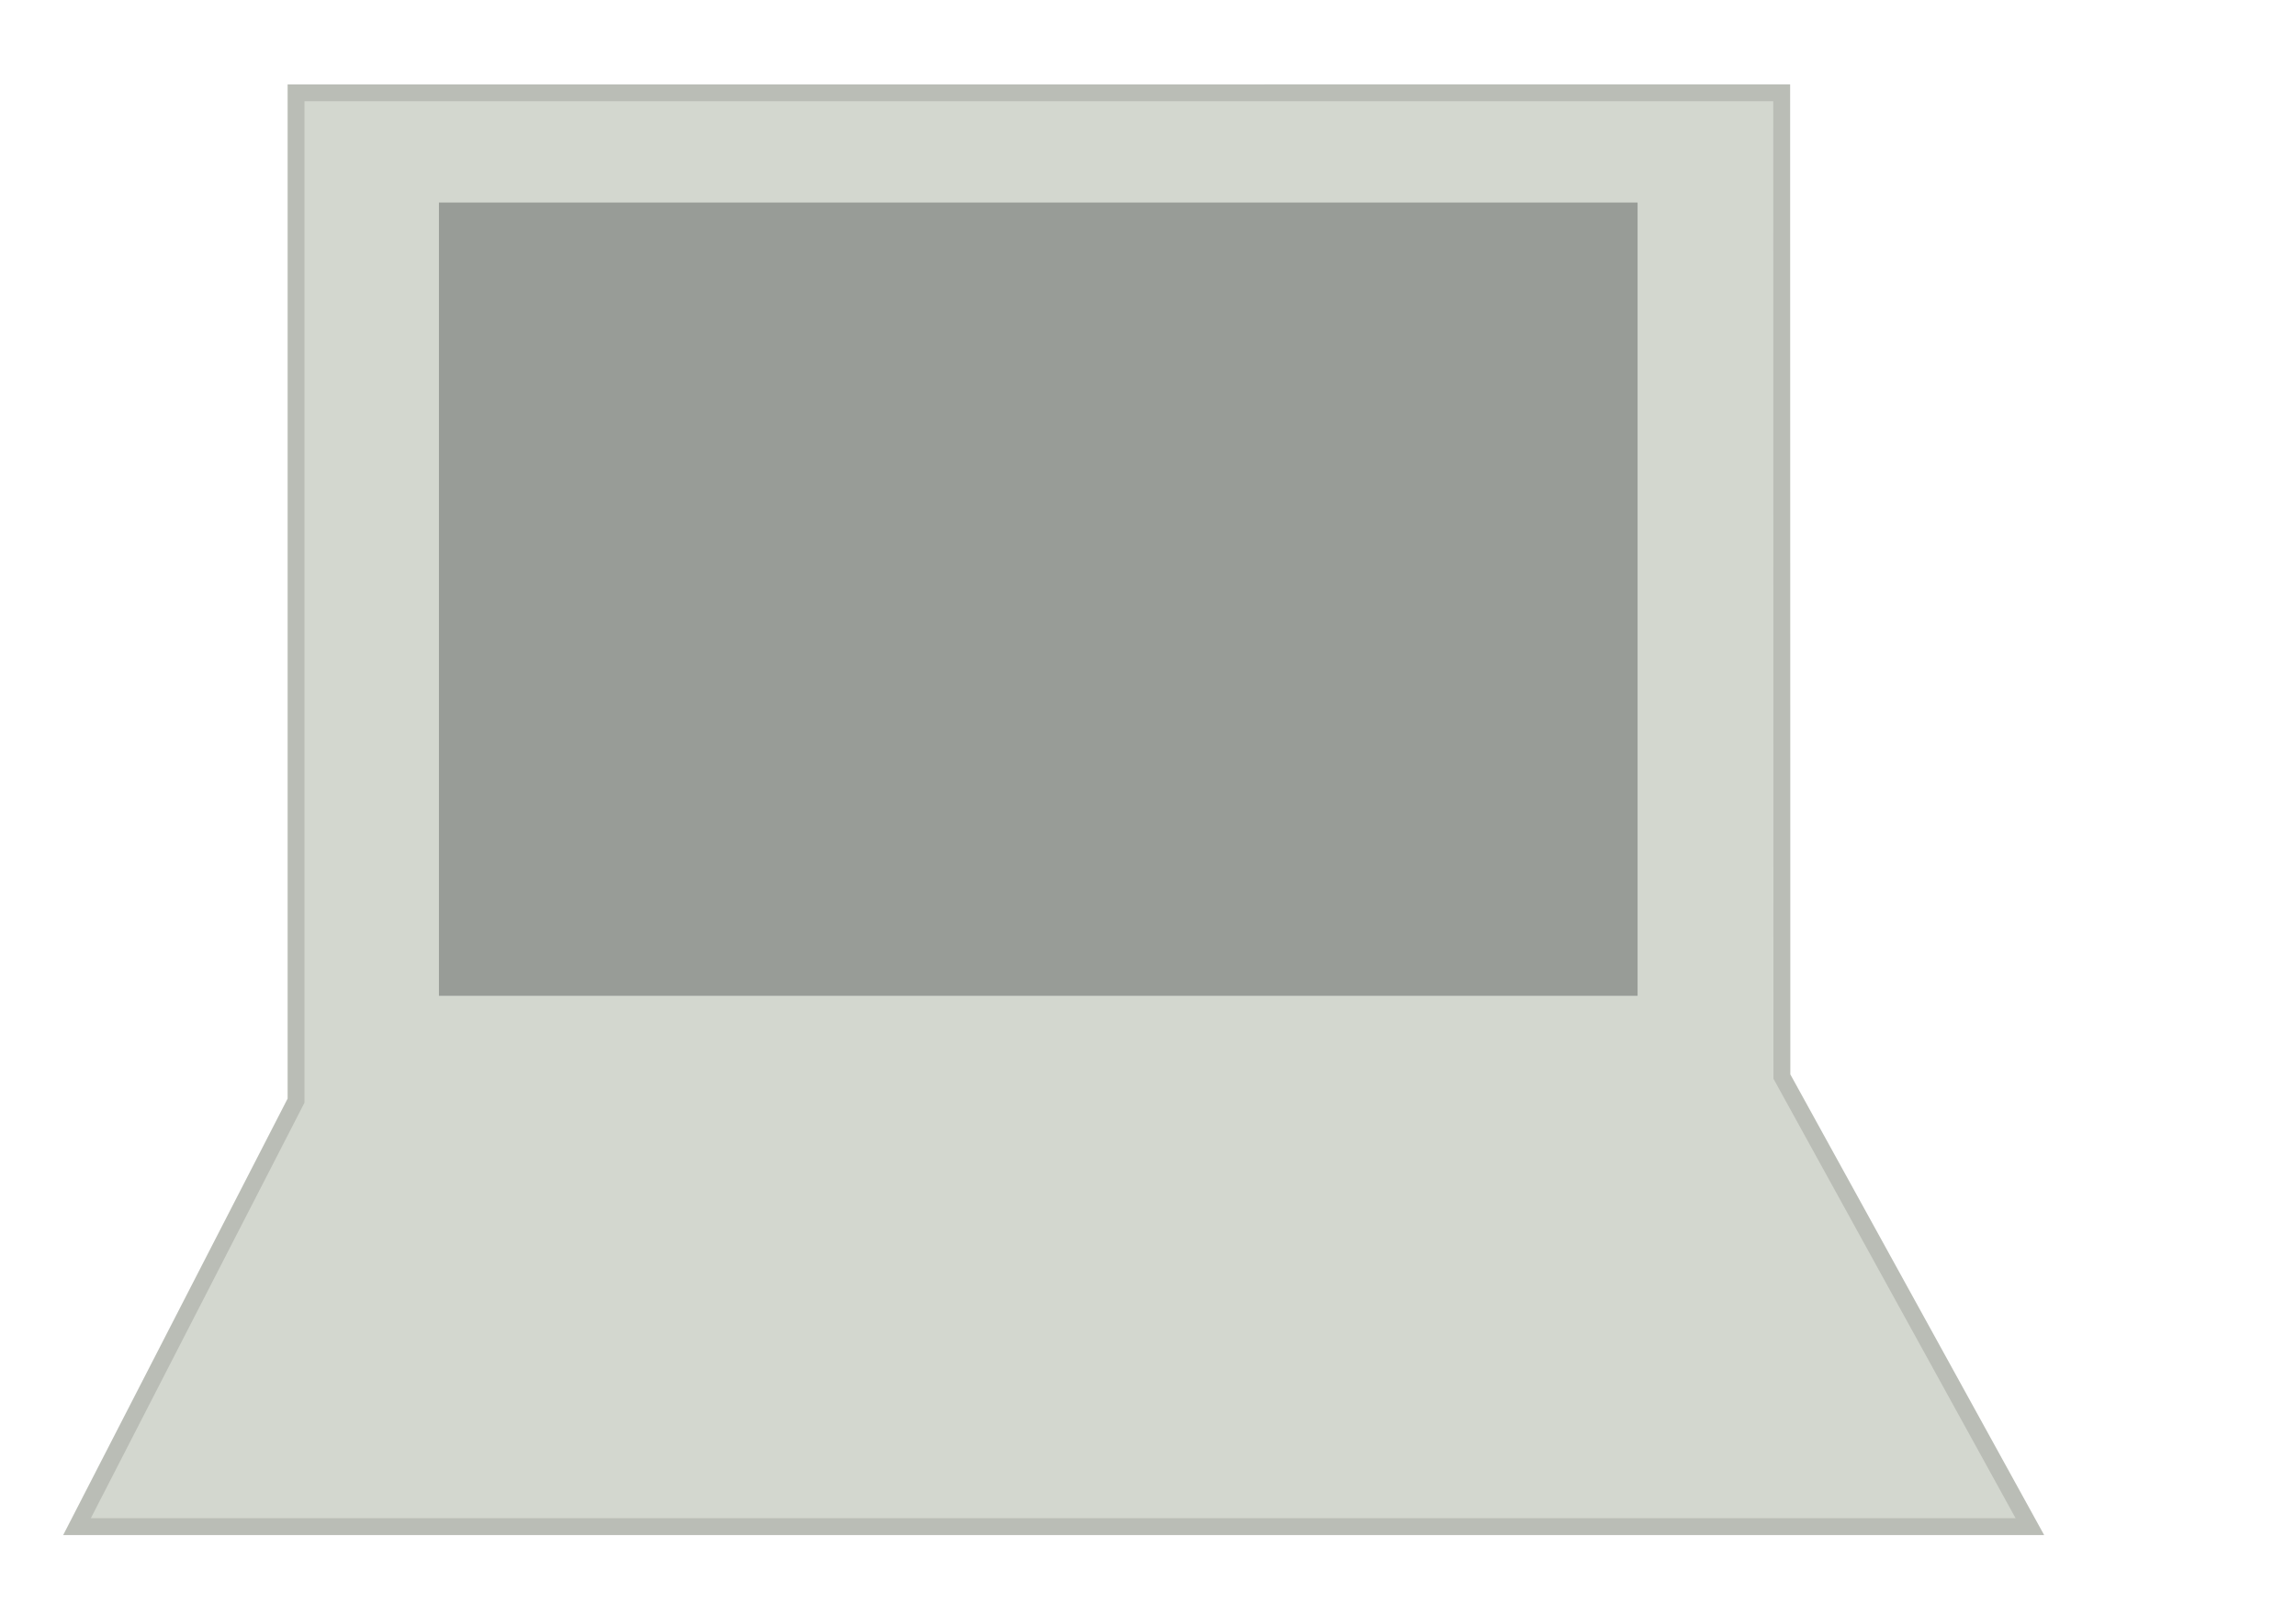
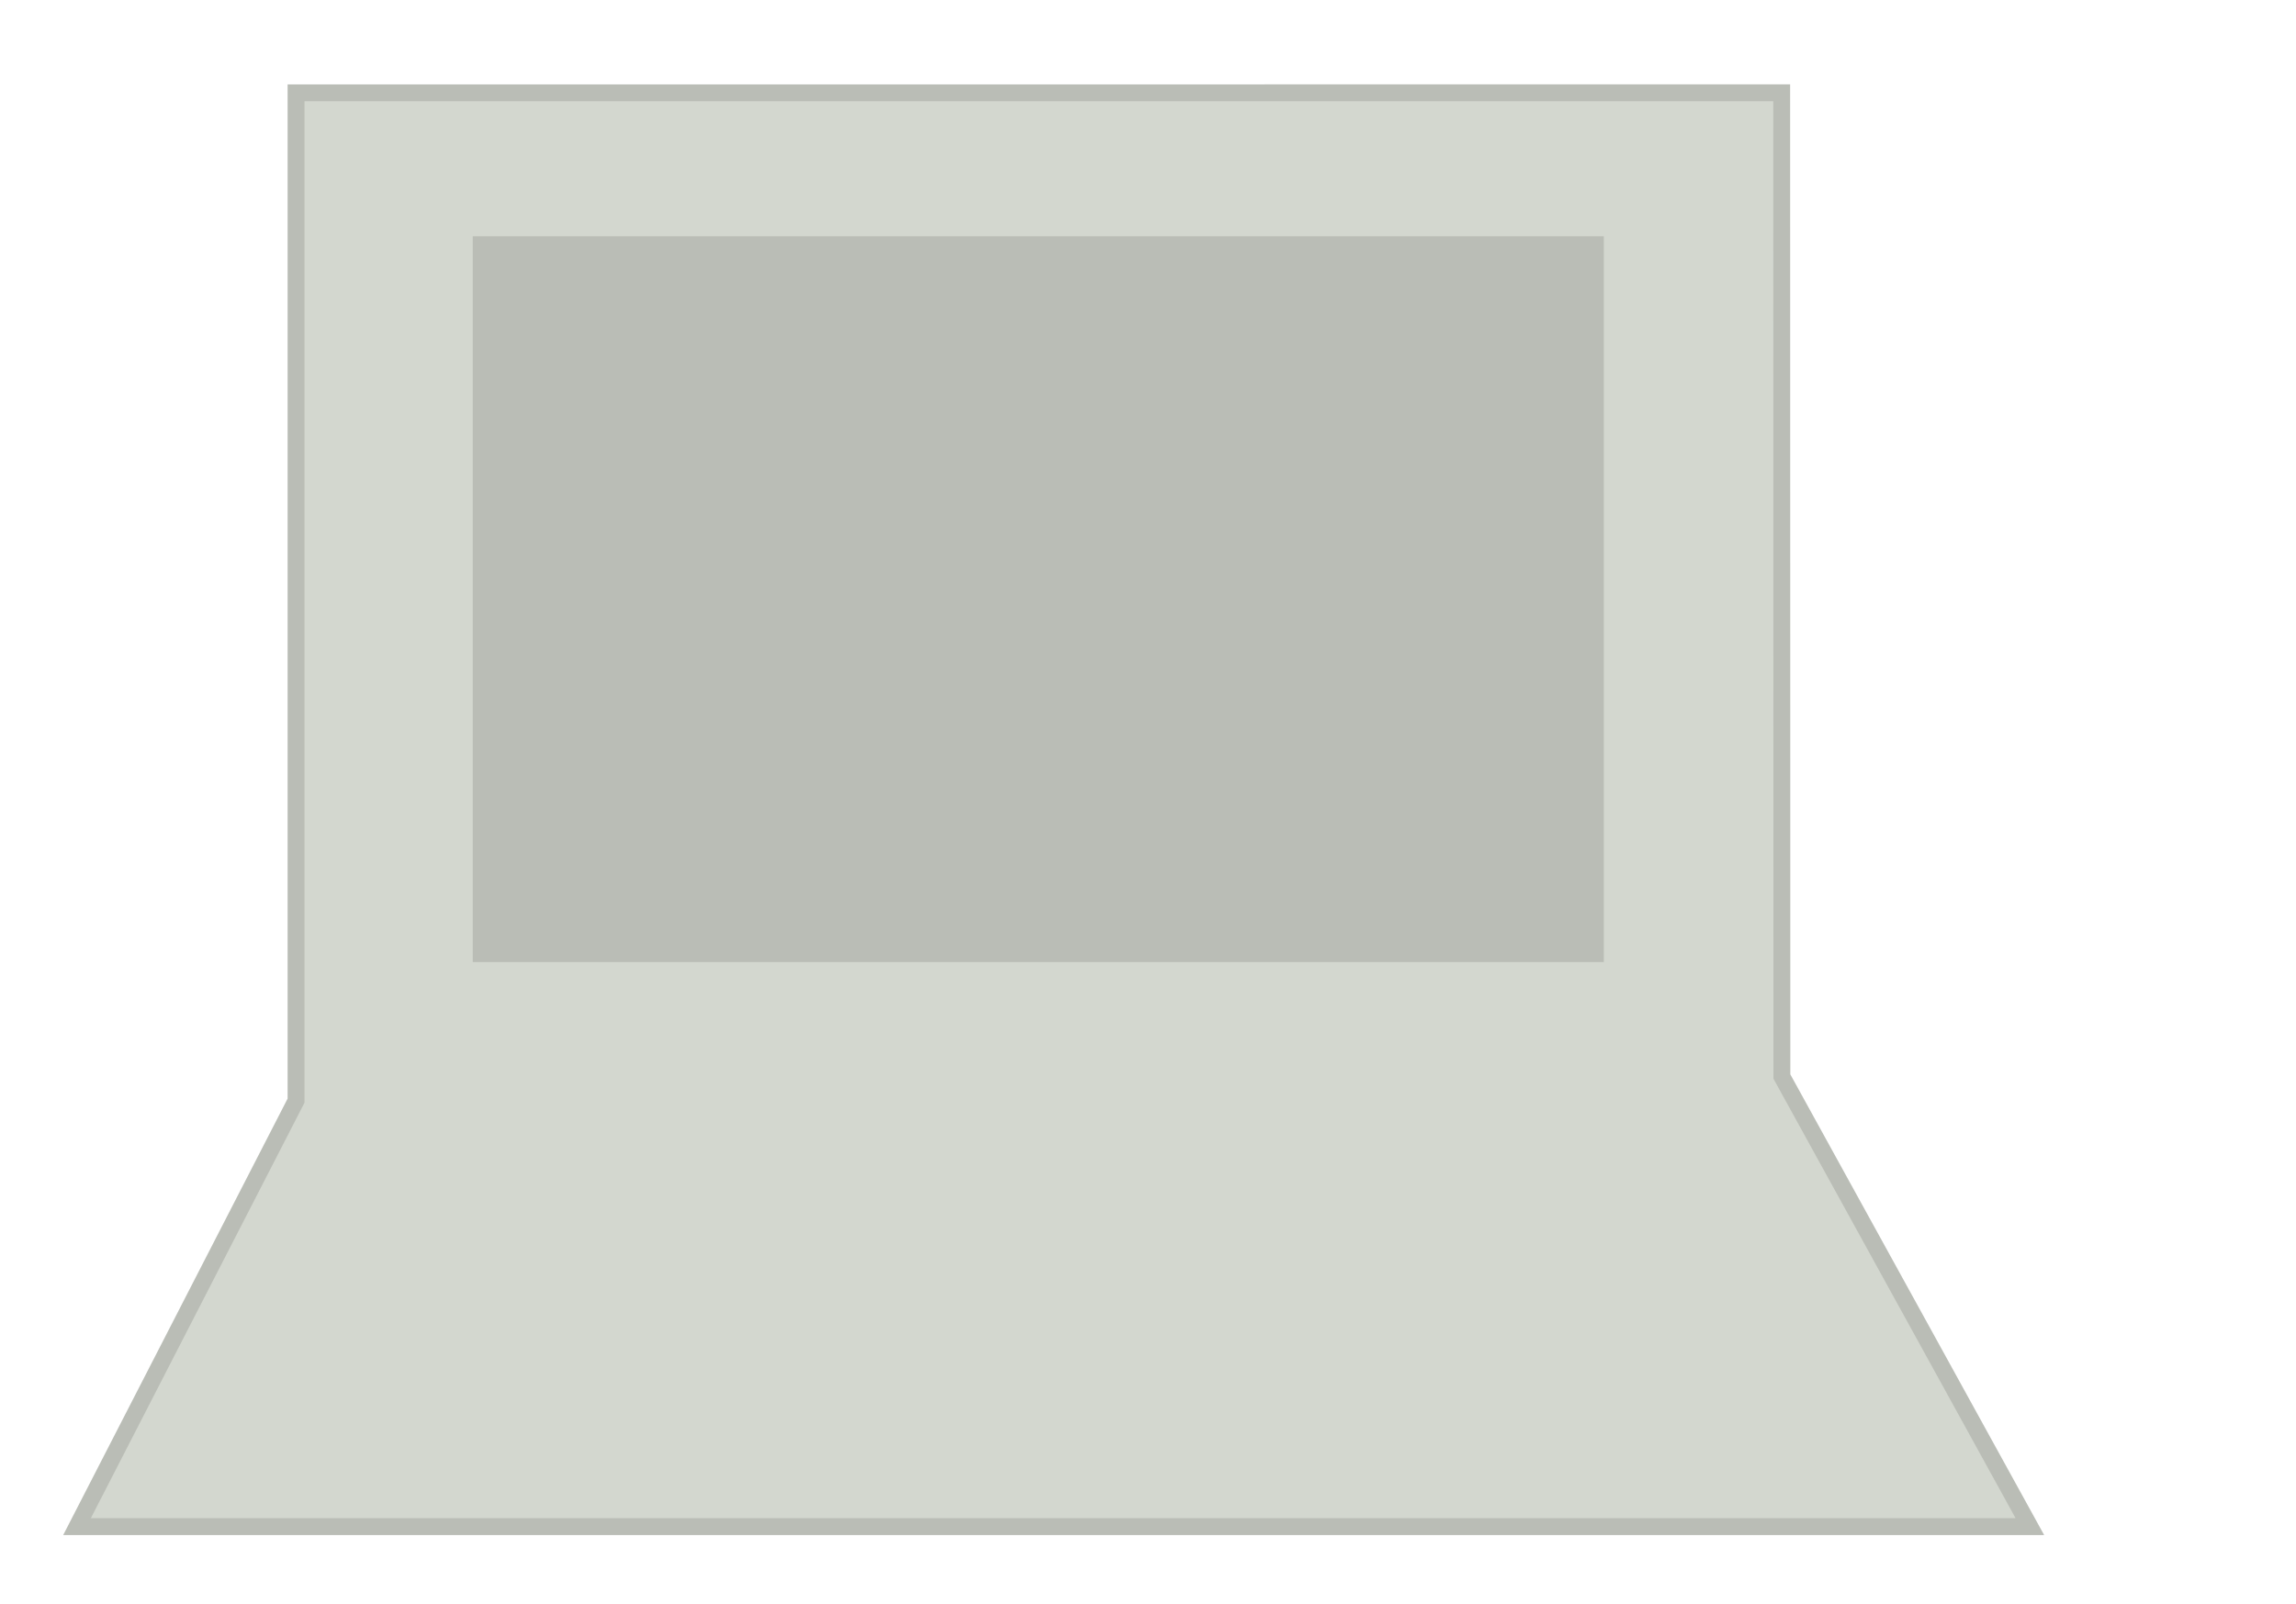
<svg xmlns="http://www.w3.org/2000/svg" id="svg86858" version="1.1" width="136" height="95">
  <defs id="defs86862" />
  <path style="color:#000000;fill:#d3d7cf;fill-opacity:1;fill-rule:nonzero;stroke:#babdb6;stroke-width:1px;stroke-linecap:butt;stroke-linejoin:miter;stroke-miterlimit:4;stroke-opacity:1;stroke-dasharray:none;stroke-dashoffset:0;marker:none;visibility:visible;display:inline;overflow:visible;enable-background:accumulate" d="m 17.536,5.5 0,59.714 -12.974,25.238 115.674,0 -14.688,-26.667 -0.012,-58.286 z" id="rect22528" />
-   <rect y="14.5" x="28.5" height="42" width="66" id="rect4133-4" style="opacity:0.362;color:#000000;fill:#2e3436;fill-opacity:1;fill-rule:nonzero;stroke:#2e3436;stroke-width:5;stroke-linecap:butt;stroke-linejoin:miter;stroke-miterlimit:4;stroke-opacity:1;stroke-dasharray:none;stroke-dashoffset:0;marker:none;visibility:visible;display:inline;overflow:visible;enable-background:new" />
+   <rect y="14.5" x="28.5" height="42" width="66" id="rect4133-4" style="opacity:1;color:#000000;fill:#babdb6;fill-opacity:1;fill-rule:nonzero;stroke:#babdb6;stroke-width:1;stroke-linecap:butt;stroke-linejoin:miter;stroke-miterlimit:4;stroke-opacity:1;stroke-dasharray:none;stroke-dashoffset:0;marker:none;visibility:visible;display:inline;overflow:visible;enable-background:accumulate" />
</svg>
